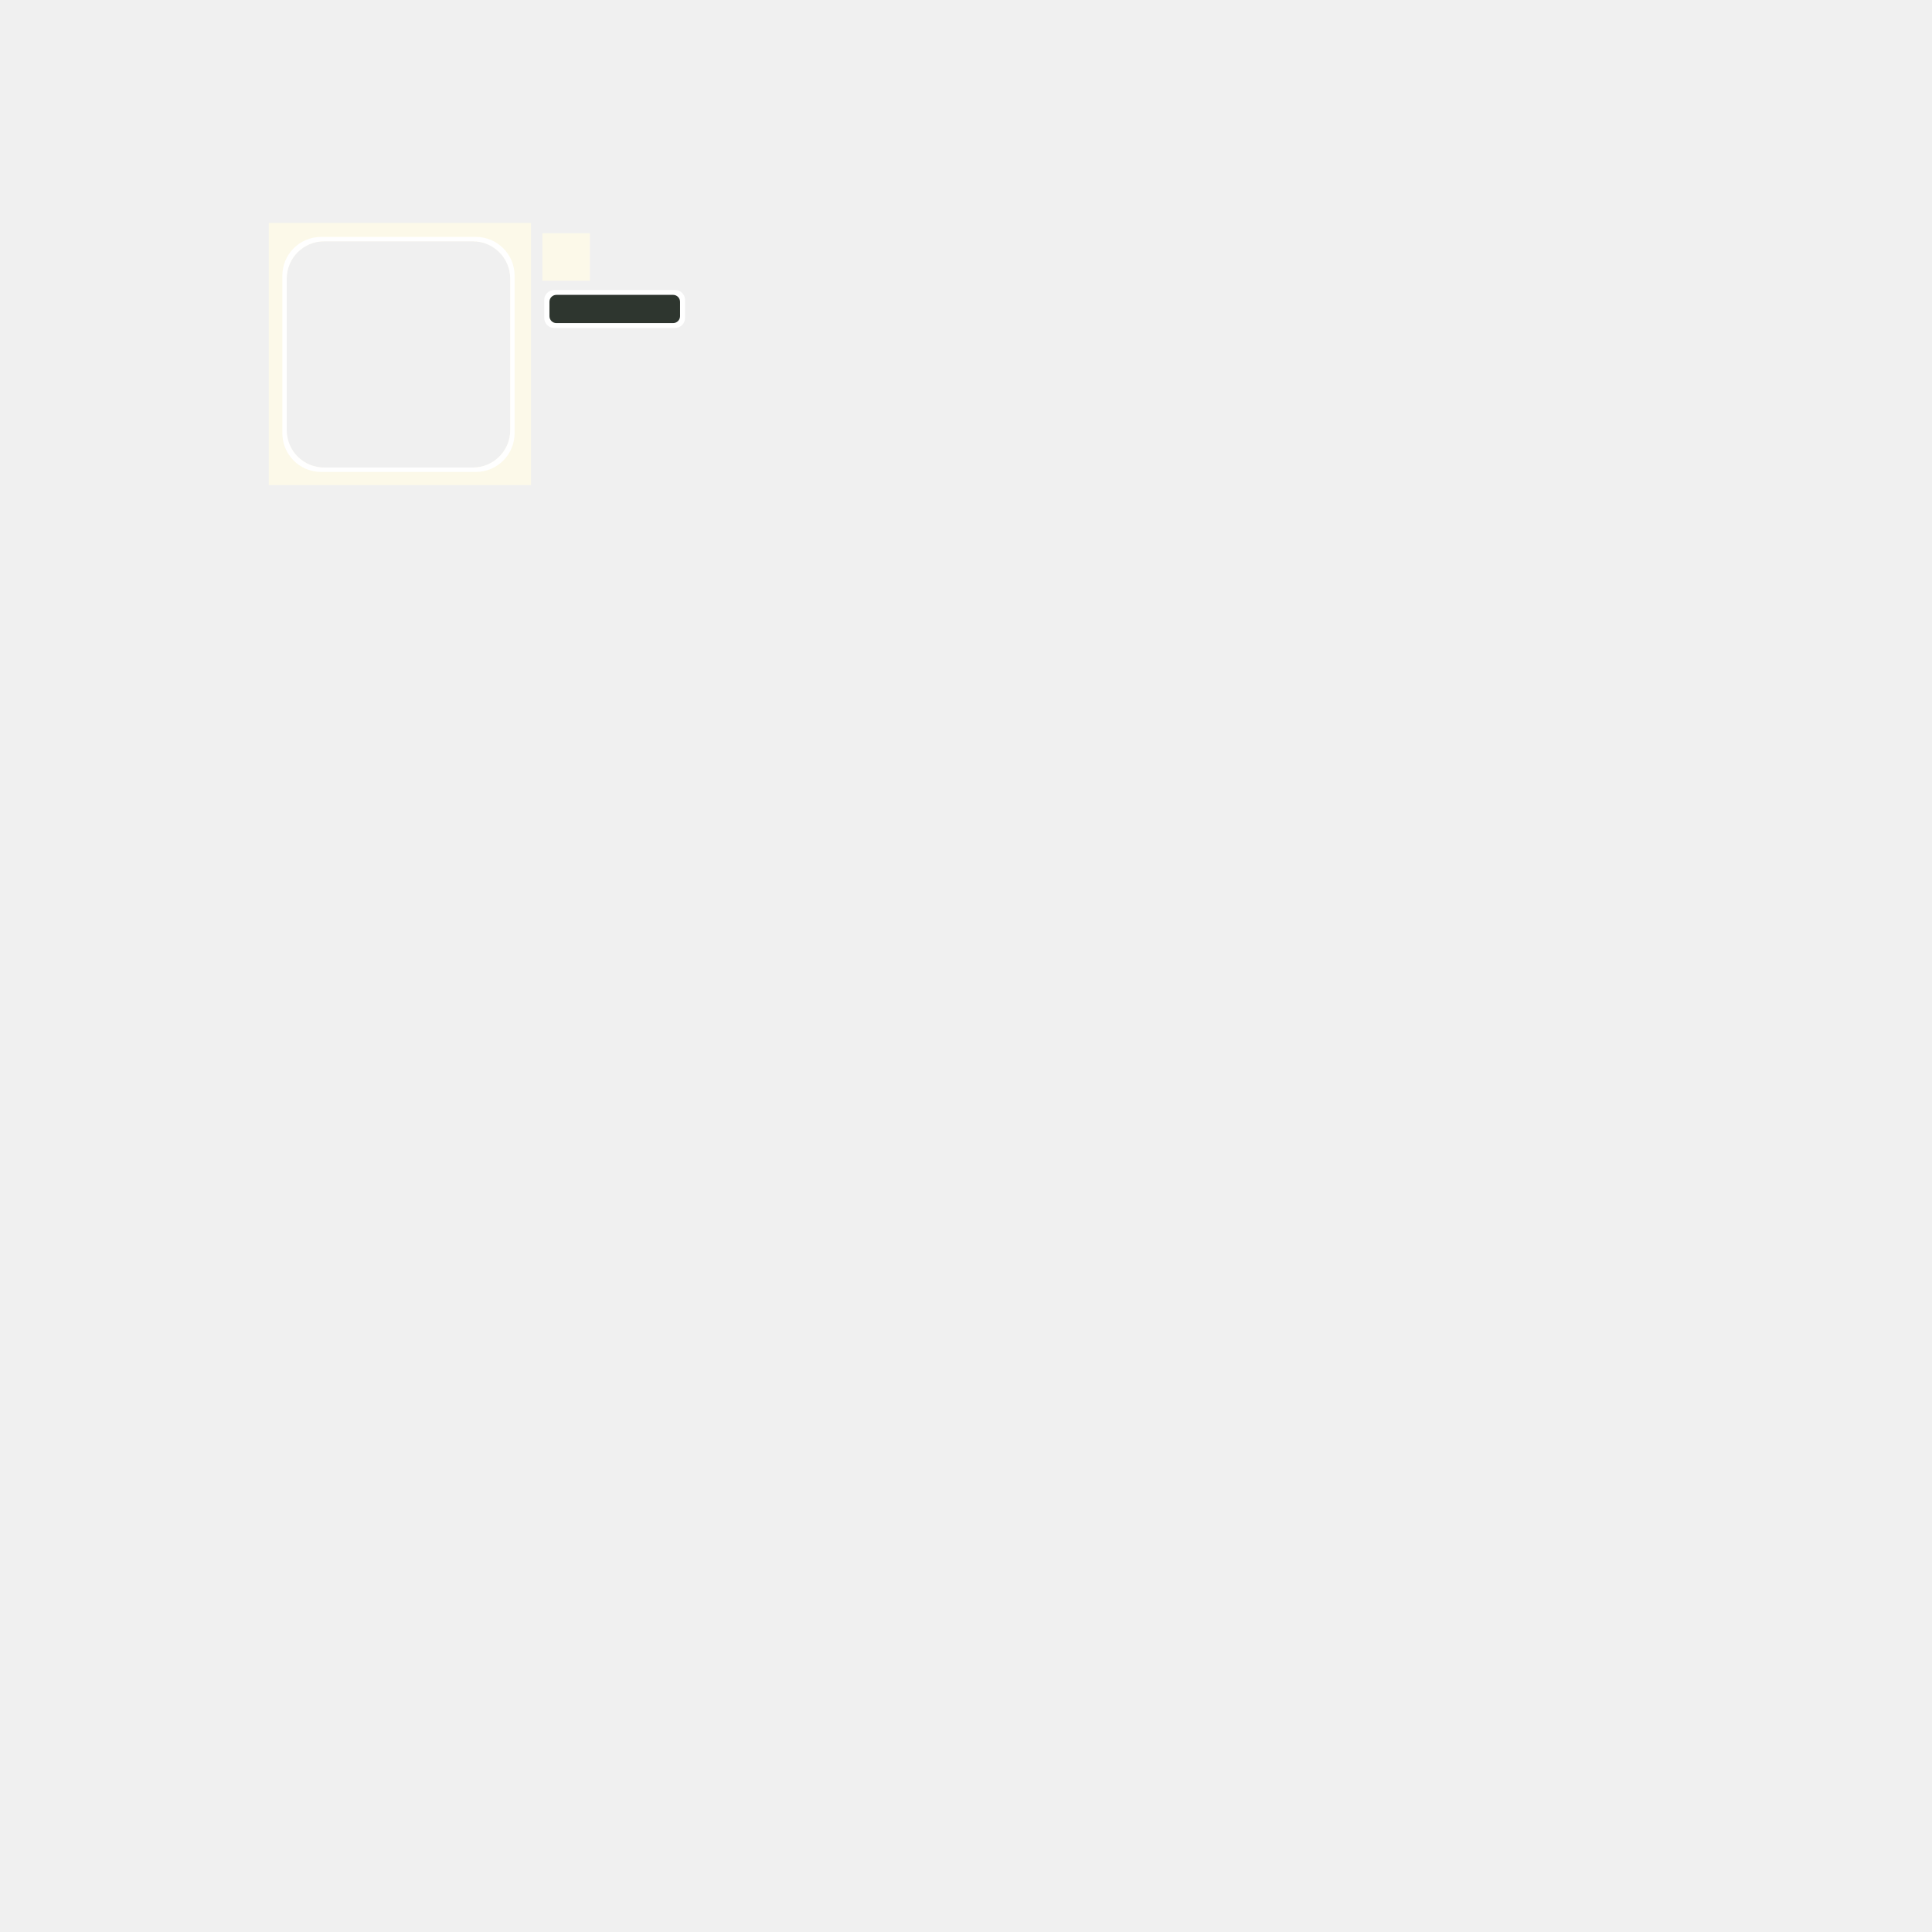
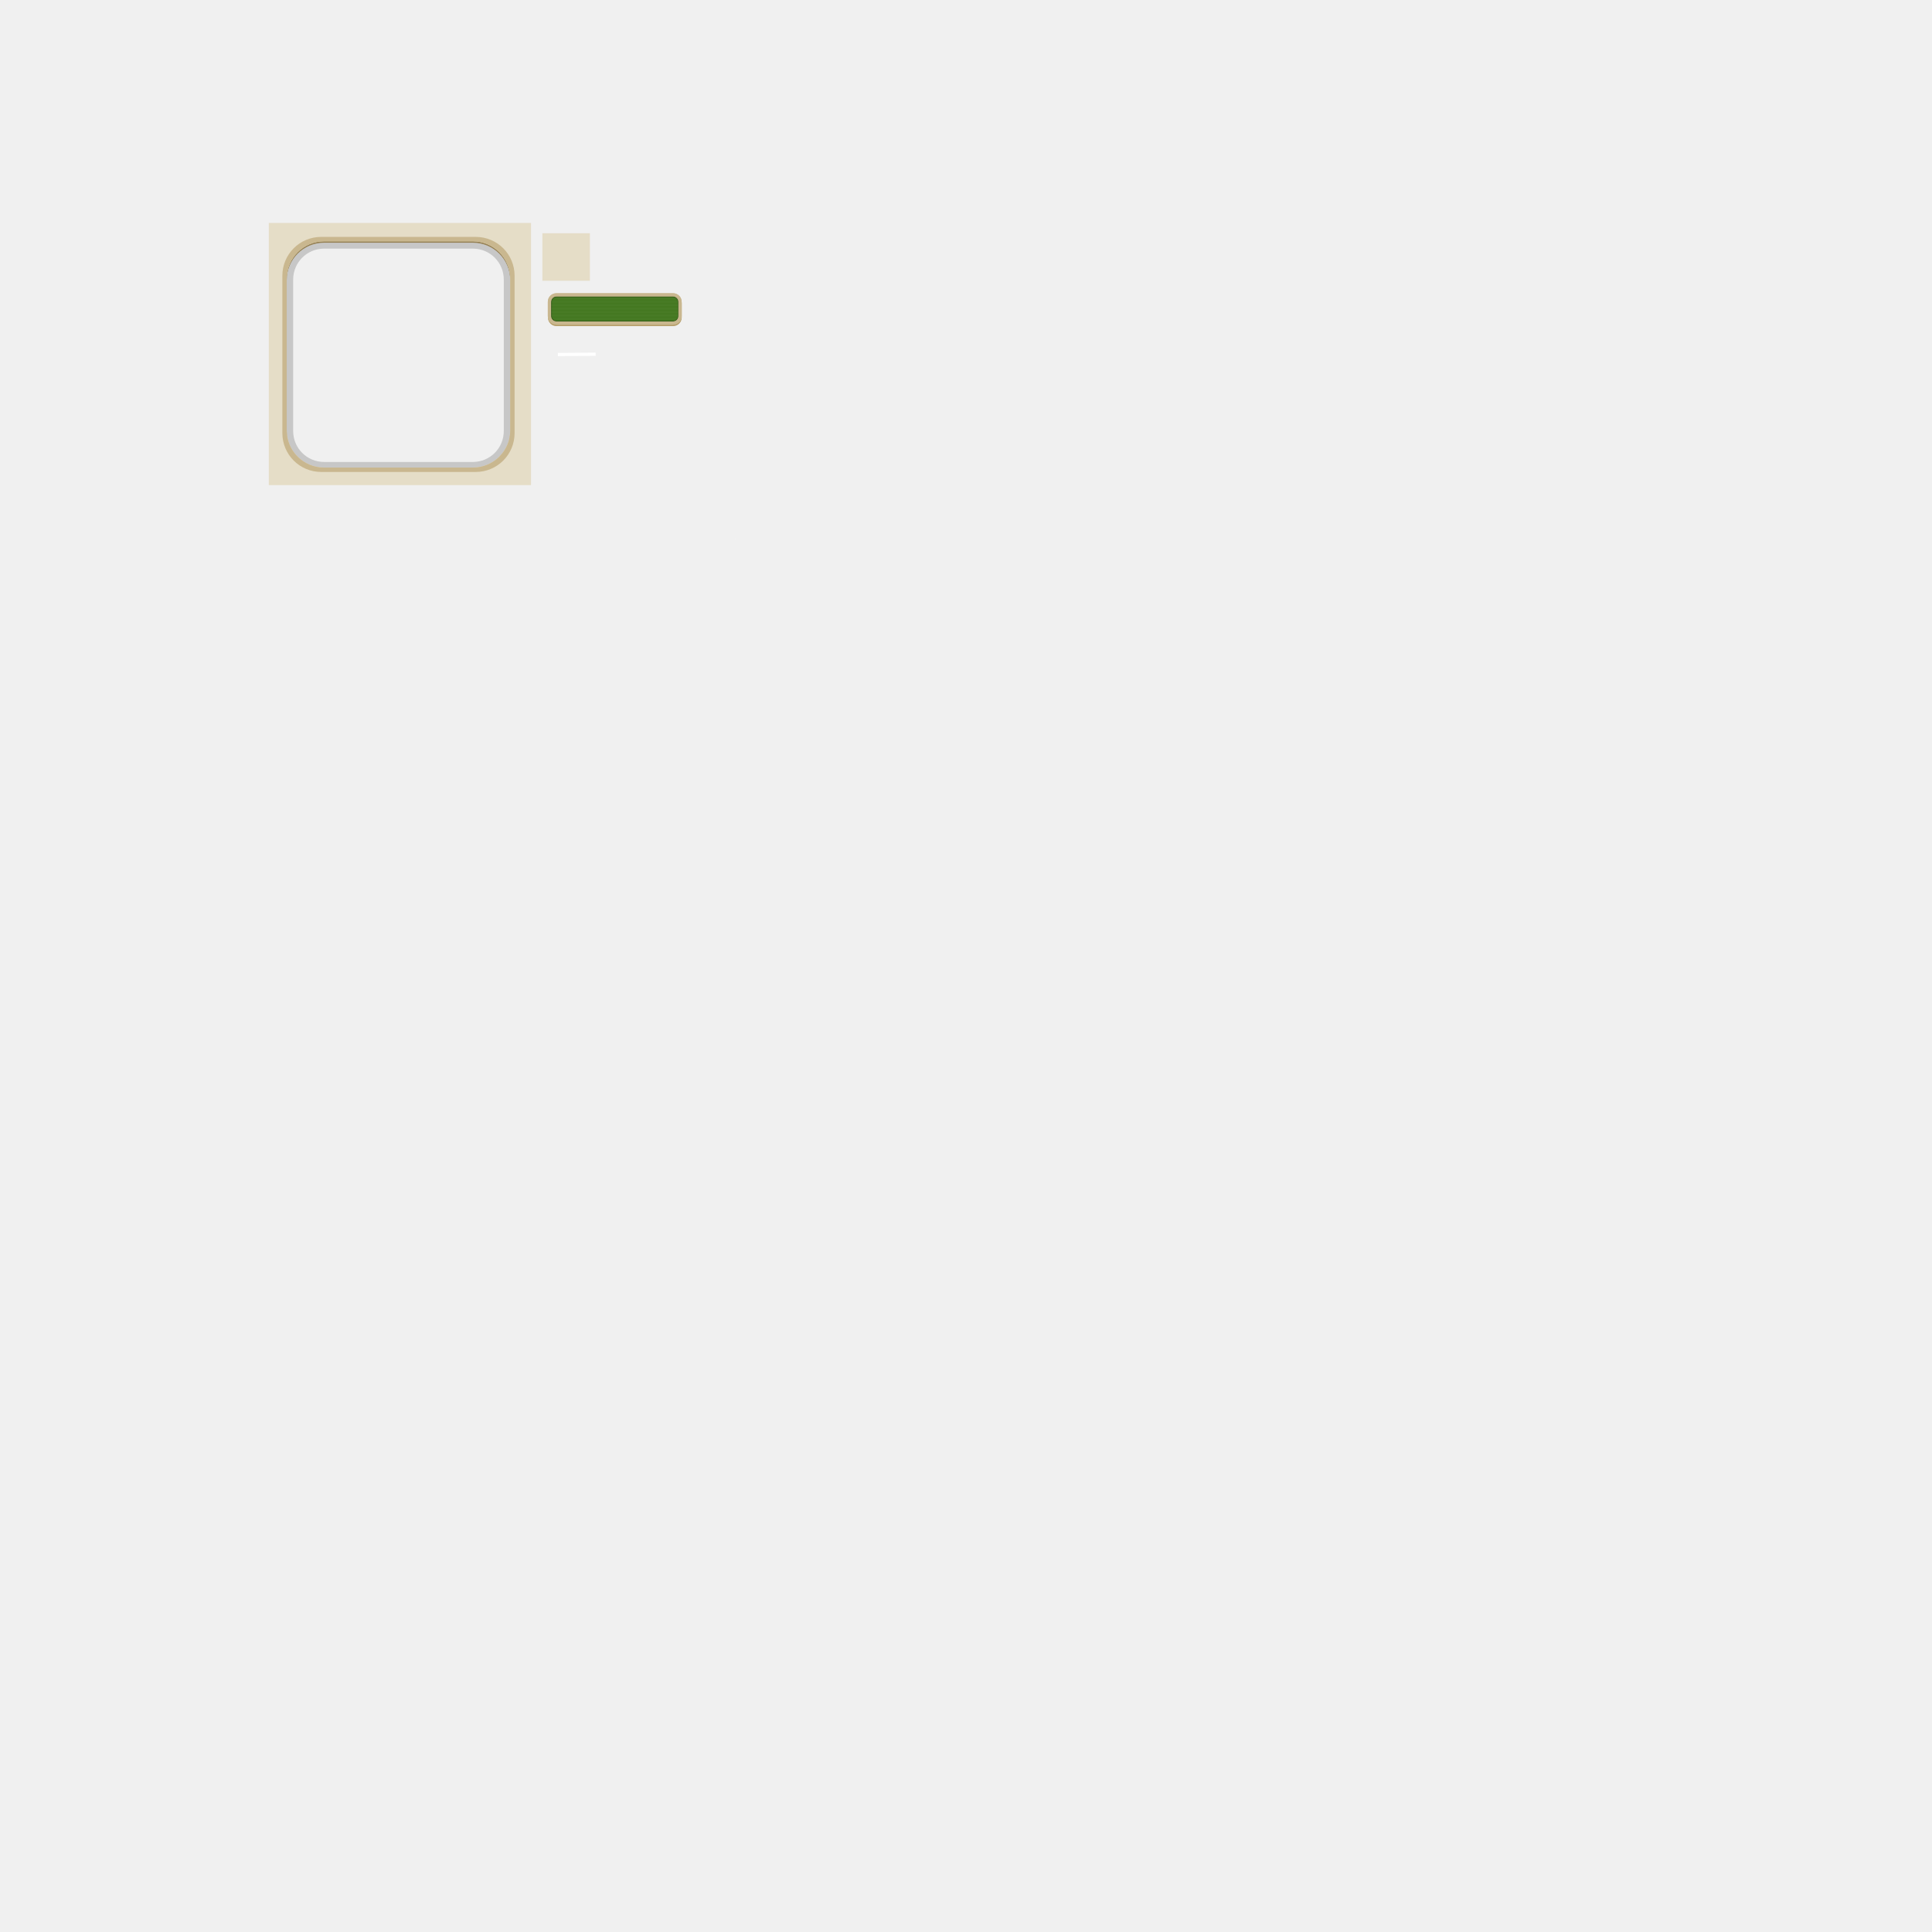
<svg xmlns="http://www.w3.org/2000/svg" width="300mm" height="300mm" viewBox="0 0 300 300" version="1.1" id="svg1">
-   <defs id="defs1" />
+   <defs id="defs1">
+     <linearGradient id="swatch23">
+       <stop style="stop-color:#d4d4d4;stop-opacity:1;" offset="0" id="stop23" />
+     </linearGradient>
+     <linearGradient id="linearGradient7">
+       <stop style="stop-color:#000000;stop-opacity:0;" offset="0.76" id="stop7" />
+       <stop style="stop-color:#000000;stop-opacity:1;" offset="1" id="stop8" />
+     </linearGradient>
+   </defs>
  <g id="layer1">
-     <path id="rect1" style="fill:#fcf9e9;stroke-width:1;stroke-linecap:round;stroke-linejoin:round;stroke-dashoffset:40.819;fill-opacity:1" d="M 41.738 34.612 L 41.738 75.332 L 82.457 75.332 L 82.457 34.612 L 41.738 34.612 z M 50.329 37.471 L 73.421 37.471 C 76.638 37.471 79.228 40.061 79.228 43.278 L 79.228 66.792 C 79.228 70.01 76.638 72.6 73.421 72.6 L 50.329 72.6 C 47.112 72.6 44.522 70.01 44.522 66.792 L 44.522 43.278 C 44.522 40.061 47.112 37.471 50.329 37.471 z " />
-     <path id="rect2" style="fill:#ffffff;fill-opacity:1;stroke-width:0.986;stroke-linecap:round;stroke-linejoin:round;stroke-dashoffset:40.819" d="M 49.879 36.785 C 46.536 36.785 43.844 39.476 43.844 42.819 L 43.844 67.251 C 43.844 70.594 46.536 73.285 49.879 73.285 L 73.871 73.285 C 77.214 73.285 79.906 70.594 79.906 67.251 L 79.906 42.819 C 79.906 39.476 77.214 36.785 73.871 36.785 L 49.879 36.785 z M 50.329 37.471 L 73.421 37.471 C 76.638 37.471 79.228 40.061 79.228 43.278 L 79.228 66.792 C 79.228 70.01 76.638 72.6 73.421 72.6 L 50.329 72.6 C 47.112 72.6 44.522 70.01 44.522 66.792 L 44.522 43.278 C 44.522 40.061 47.112 37.471 50.329 37.471 z " />
-     <rect style="fill:#fcf9e9;fill-opacity:1;stroke-width:1;stroke-linecap:round;stroke-linejoin:round;stroke-dashoffset:40.819" id="rect4" width="7.378" height="7.378" x="84.22" y="36.217" ry="0" />
-     <rect style="fill:#ffffff;fill-opacity:1;stroke-width:1;stroke-linecap:round;stroke-linejoin:round;stroke-dashoffset:40.819" id="rect5" width="21.865" height="5.894" x="84.509" y="45.031" ry="1.552" />
-     <rect style="fill:#2e362f;fill-opacity:1;stroke-width:0.997;stroke-linecap:round;stroke-linejoin:round;stroke-dashoffset:40.819" id="rect6" width="20.279" height="4.385" x="85.318" y="45.786" ry="1.079" />
+     <path id="path50" style="fill:#b59c65;fill-opacity:1;stroke:none;stroke-width:0.986;stroke-linecap:round;stroke-linejoin:round;stroke-dashoffset:40.819;stroke-opacity:1" d="m 49.879,37.003 c -3.343,0 -6.034,2.691 -6.034,6.034 v 24.432 c 0,3.343 2.691,6.034 6.034,6.034 H 73.871 c 3.343,0 6.034,-2.691 6.034,-6.034 v -24.432 c 0,-3.343 -2.691,-6.034 -6.034,-6.034 z m 0.451,0.686 h 23.092 c 3.217,0 5.807,2.59 5.807,5.807 v 23.514 c 0,3.217 -2.59,5.807 -5.807,5.807 H 50.329 c -3.217,0 -5.807,-2.59 -5.807,-5.807 V 43.496 c 0,-3.217 2.59,-5.807 5.807,-5.807 z" />
+     <rect style="fill:none;fill-opacity:1;stroke:#b59c65;stroke-width:0.5;stroke-linecap:round;stroke-linejoin:round;stroke-dasharray:none;stroke-dashoffset:40.819;stroke-opacity:1" id="rect50" width="20.279" height="4.385" x="85.33" y="45.999" ry="1.079" />
+     <rect style="fill:#447821;fill-opacity:1;stroke-width:0.5;stroke-linecap:round;stroke-linejoin:round;stroke-dashoffset:40.819;stroke:#c9b78f;stroke-opacity:1;stroke-dasharray:none" id="rect6" width="20.279" height="4.385" x="85.318" y="45.786" ry="1.079" />
+     <path id="path29" style="fill:none;fill-opacity:1;fill-rule:nonzero;stroke:#ffffff;stroke-width:0.247;stroke-opacity:0.024" d="m 85.278,45.813 h 20.078 z m 0,0.529 h 20.078 z m 0,0.529 h 20.078 z m 0,0.529 h 20.078 z m 0,0.529 h 20.078 z m 0,0.529 h 20.078 z m 0,0.529 h 20.078 z m 0,0.529 h 20.078 z m 0,0.529 h 20.078 z" />
+     <rect style="fill:none;fill-opacity:1;stroke:#000000;stroke-width:0.498;stroke-linecap:round;stroke-linejoin:round;stroke-dasharray:none;stroke-dashoffset:40.819;stroke-opacity:0.184" id="rect43" width="20.038" height="4.12" x="85.456" y="45.924" ry="1.014" />
+     <path id="path16" style="fill:none;fill-opacity:0.318;stroke:#000000;stroke-opacity:0.173;stroke-width:2;stroke-dasharray:none" d="m 49.879,36.92 c -3.343,0 -6.034,2.691 -6.034,6.034 v 24.432 c 0,3.343 2.691,6.034 6.034,6.034 H 73.871 c 3.343,0 6.034,-2.691 6.034,-6.034 v -24.432 c 0,-3.343 -2.691,-6.034 -6.034,-6.034 z m 0.451,0.686 h 23.092 c 3.217,0 5.807,2.59 5.807,5.807 v 23.514 c 0,3.217 -2.59,5.807 -5.807,5.807 H 50.329 c -3.217,0 -5.807,-2.59 -5.807,-5.807 V 43.413 c 0,-3.217 2.59,-5.807 5.807,-5.807 z" />
+     <path id="rect1" style="fill:#e5ddc7;stroke-width:1;stroke-linecap:round;stroke-linejoin:round;stroke-dashoffset:40.819;fill-opacity:1" d="M 41.738 34.612 L 41.738 75.332 L 82.457 75.332 L 82.457 34.612 L 41.738 34.612 z M 50.329 37.471 L 73.421 37.471 C 76.638 37.471 79.228 40.061 79.228 43.278 L 79.228 66.792 C 79.228 70.01 76.638 72.6 73.421 72.6 L 50.329 72.6 C 47.112 72.6 44.522 70.01 44.522 66.792 L 44.522 43.278 C 44.522 40.061 47.112 37.471 50.329 37.471 z " />
+     <path id="rect2" style="fill:#c9b78f;fill-opacity:1;stroke-width:0.986;stroke-linecap:round;stroke-linejoin:round;stroke-dashoffset:40.819" d="m 49.879,36.785 c -3.343,0 -6.034,2.691 -6.034,6.034 v 24.432 c 0,3.343 2.691,6.034 6.034,6.034 H 73.871 c 3.343,0 6.034,-2.691 6.034,-6.034 v -24.432 c 0,-3.343 -2.691,-6.034 -6.034,-6.034 z m 0.451,0.686 h 23.092 c 3.217,0 5.807,2.59 5.807,5.807 v 23.514 c 0,3.217 -2.59,5.807 -5.807,5.807 H 50.329 c -3.217,0 -5.807,-2.59 -5.807,-5.807 V 43.278 c 0,-3.217 2.59,-5.807 5.807,-5.807 z" />
+     <rect style="fill:#e5ddc7;fill-opacity:1;stroke-width:1;stroke-linecap:round;stroke-linejoin:round;stroke-dashoffset:40.819" id="rect4" width="7.378" height="7.378" x="84.22" y="36.217" ry="0" />
+     <rect style="fill:#ffffff;fill-opacity:1;fill-rule:nonzero;stroke-width:1;stroke-linecap:round;stroke-linejoin:round;stroke-dashoffset:40.819" id="rect13" width="0.127" height="0.032" x="114.174" y="83.635" ry="0.016" />
+     <rect style="fill:none;fill-opacity:1;stroke-width:0.5;stroke-linecap:round;stroke-linejoin:round;stroke-dashoffset:40.819;stroke:#c9b78f;stroke-opacity:1;stroke-dasharray:none" id="rect42" width="20.279" height="4.385" x="85.318" y="45.786" ry="1.079" />
+     <path style="fill:#447821;fill-opacity:0.318;fill-rule:nonzero;stroke:#ffffff;stroke-width:0.5;stroke-dasharray:none;stroke-opacity:1" d="m 86.622,55.051 c 5.87,-0.047 5.87,-0.047 5.87,-0.047" id="path51" />
  </g>
</svg>
